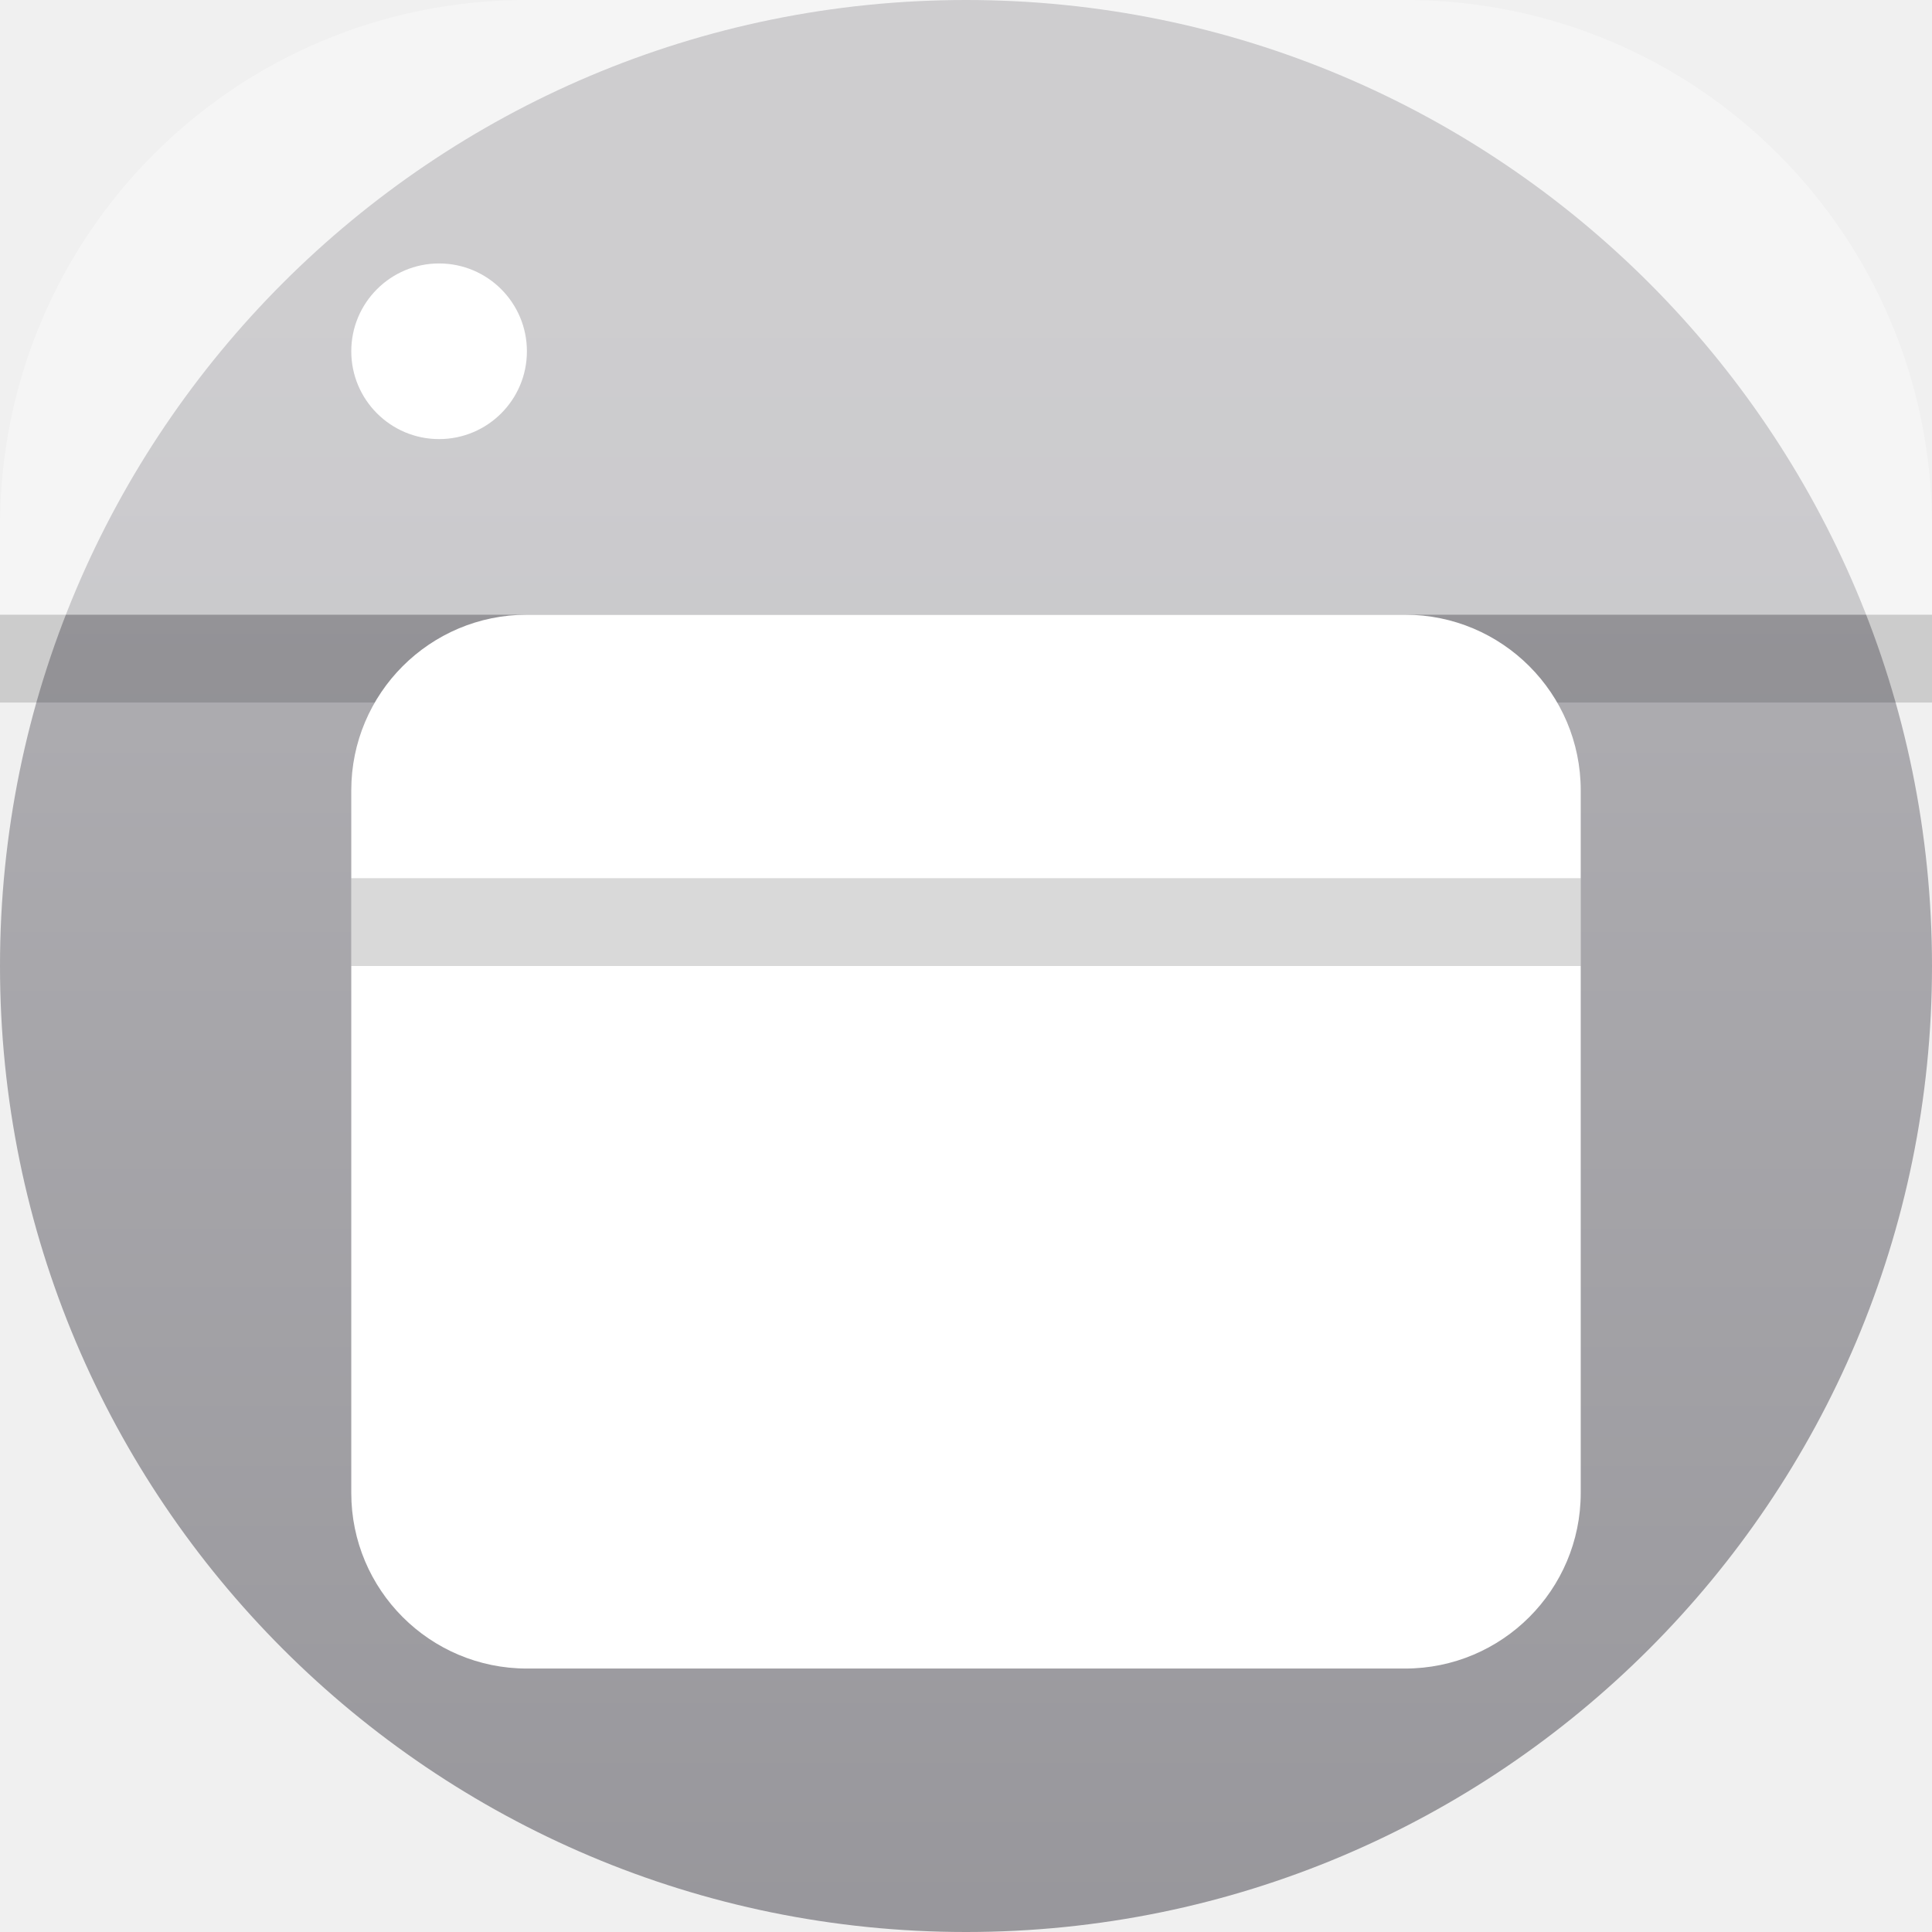
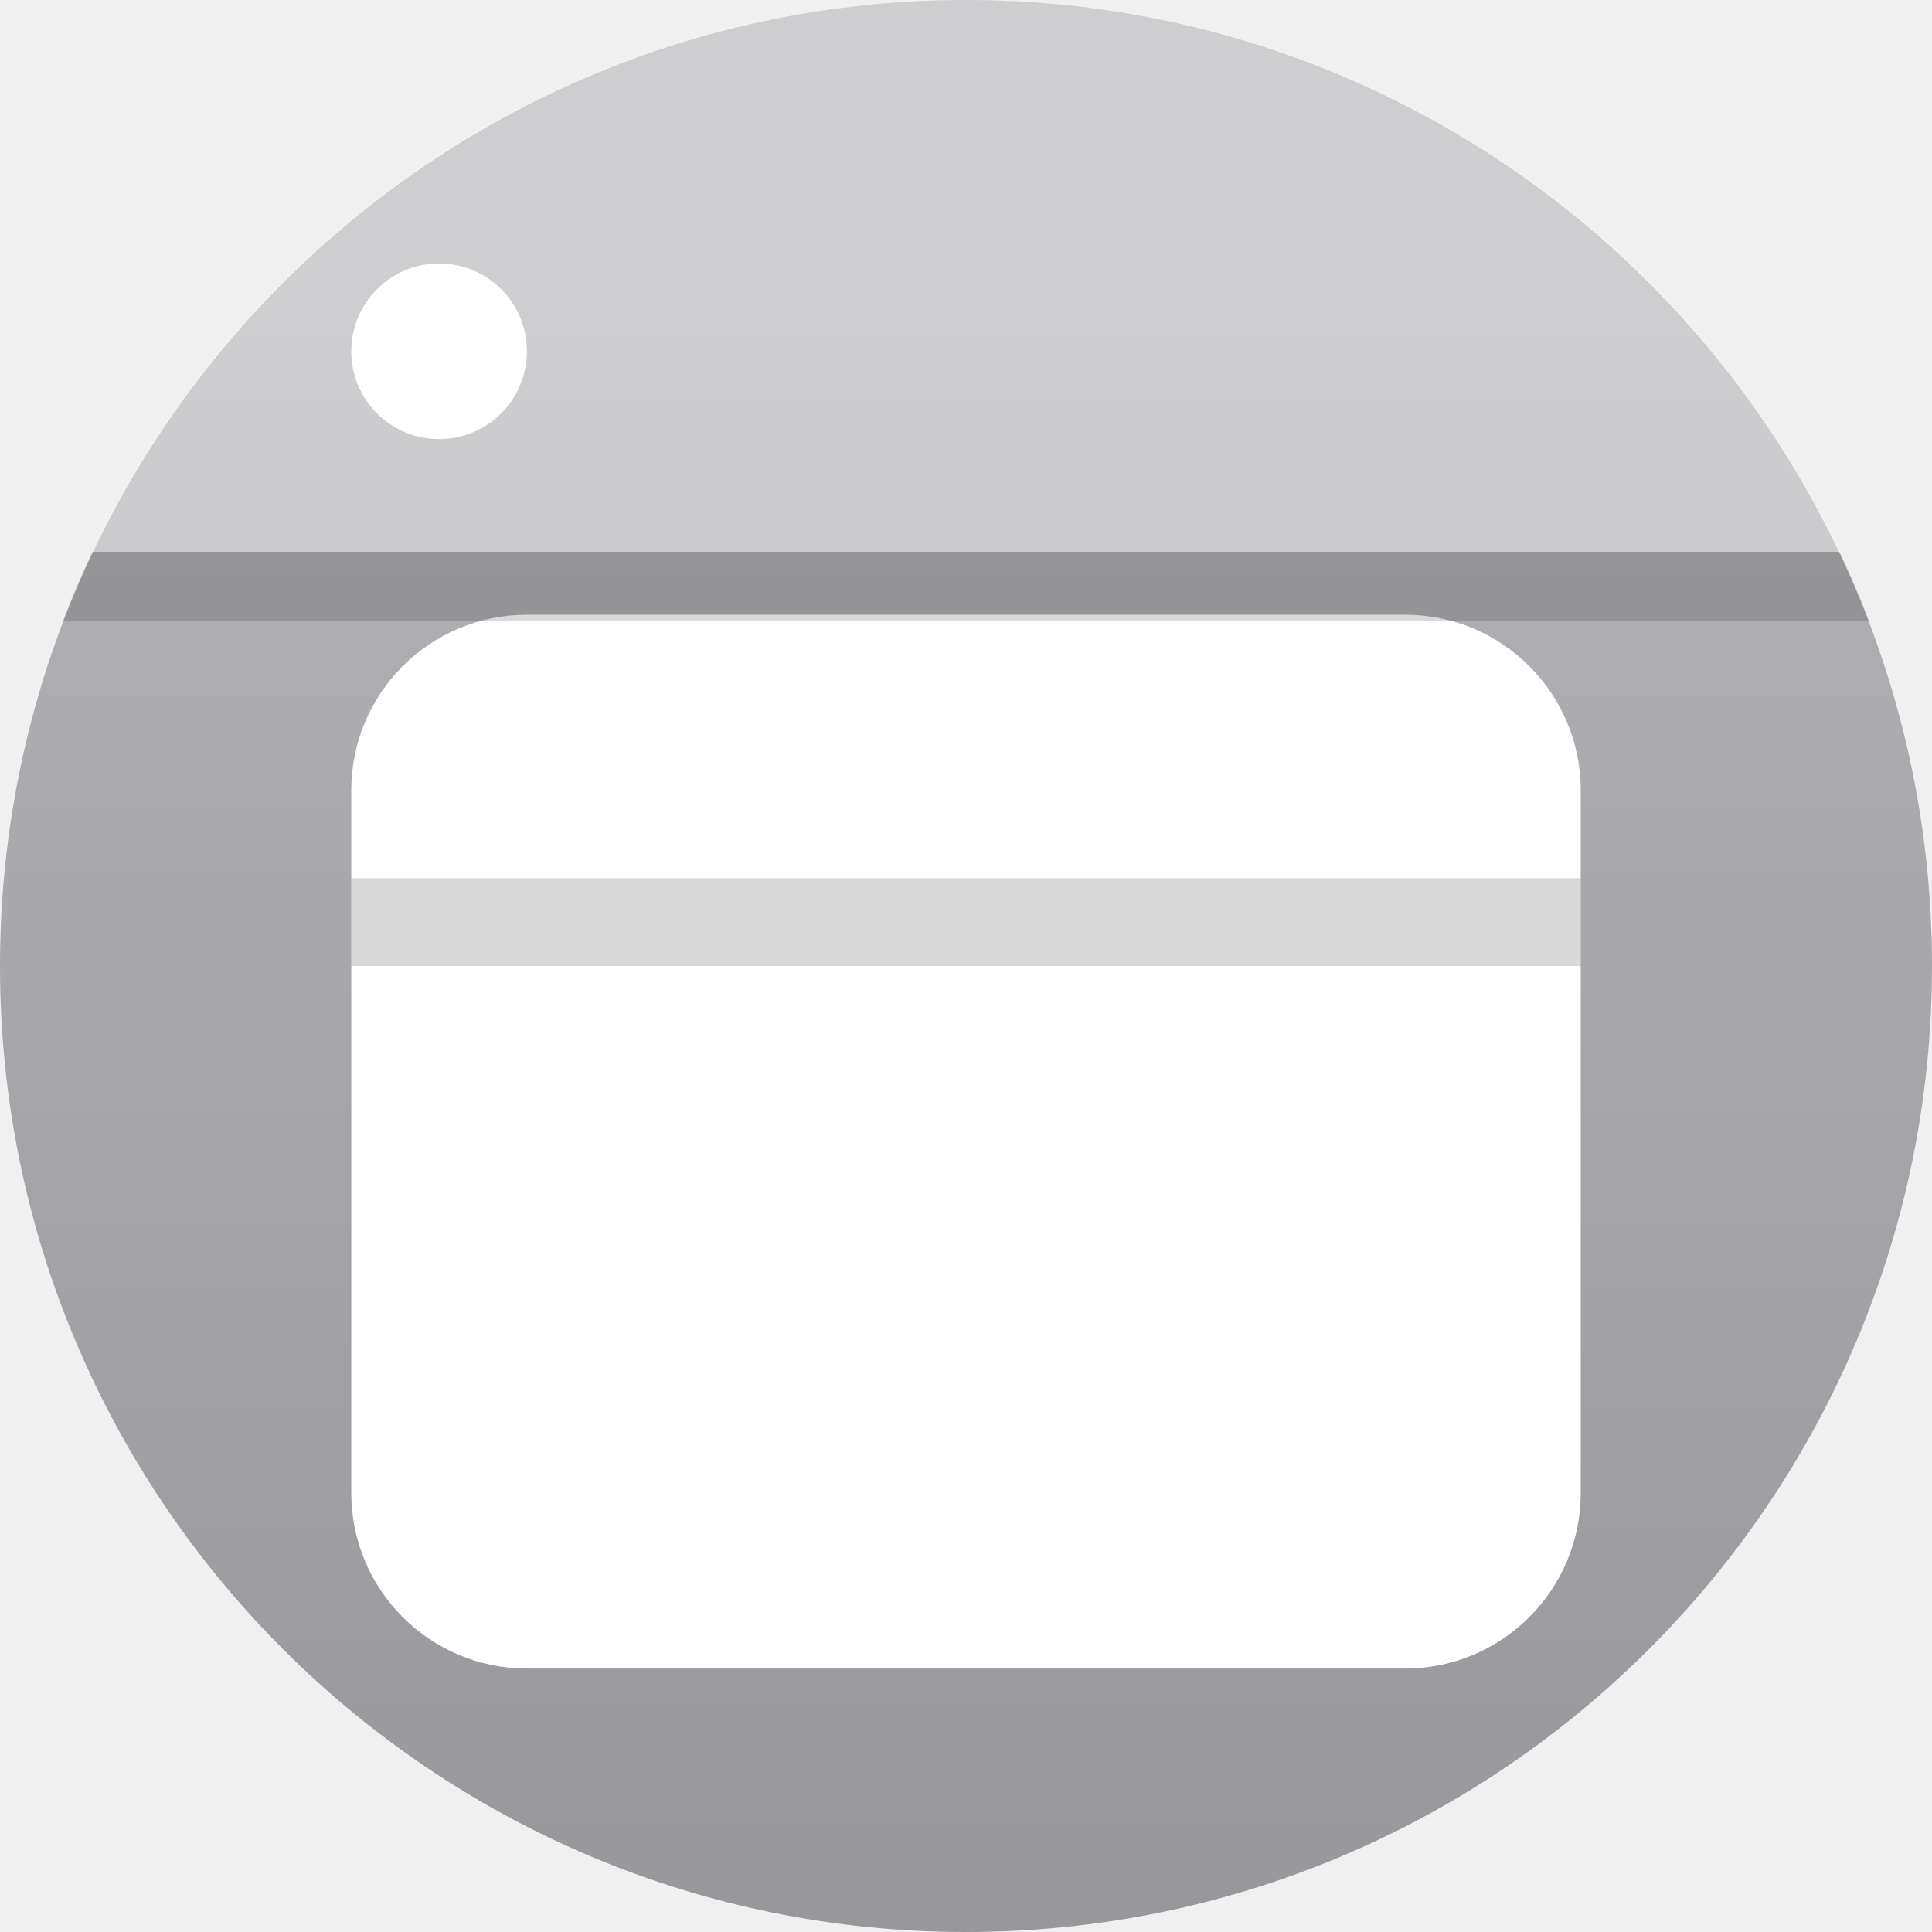
- <svg xmlns="http://www.w3.org/2000/svg" width="22" height="22">
+ <svg xmlns="http://www.w3.org/2000/svg" width="22" height="22" version="1.1">
  <defs>
    <linearGradient id="a" x1="7.937" x2="7.937" y1="15.081" y2="1.852" gradientTransform="translate(.001 .015)scale(1.88973)" gradientUnits="userSpaceOnUse">
-       <stop offset="0" style="stop-color:#8e8d92;stop-opacity:1" />
-       <stop offset="1" style="stop-color:#b3b2b6;stop-opacity:1" />
+       <stop stop-color="#8e8d92" offset="0" />
+       <stop stop-color="#b3b2b6" offset="1" />
    </linearGradient>
  </defs>
-   <rect width="22" height="22" rx="11" ry="11" style="fill:url(#a);stroke-width:.5" />
-   <path d="m6 0c-3.324 0-6 2.676-6 6v1h22v-1c0-3.324-2.676-6-6-6h-10z" fill="#ffffff" opacity=".35" />
-   <rect width="22" height="1" y="7" rx="0" ry="0" style="opacity:.15;fill:#000;fill-rule:evenodd;stroke-width:.886;stroke-linecap:round;stroke-linejoin:round;paint-order:stroke fill markers" />
-   <circle cx="5" cy="4" r="1" style="fill:#fff;stroke-width:.832;stroke-linecap:round;stroke-linejoin:round" />
-   <rect width="14" height="12" x="4" y="7" rx="2" ry="2" style="fill:#fff;fill-rule:evenodd;stroke-linecap:round;stroke-linejoin:round;paint-order:stroke fill markers" />
-   <rect width="14" height="1" x="4" y="10" rx="0" ry="0" style="opacity:.15;fill:#000;fill-rule:evenodd;stroke-linecap:round;stroke-linejoin:round;paint-order:stroke fill markers" />
+   <rect width="22" height="22" rx="11" ry="11" fill="url(#a)" stroke-width=".5" />
+   <rect x="4" y="7" width="14" height="12" rx="2" ry="2" fill="#fff" fill-rule="evenodd" stroke-linecap="round" stroke-linejoin="round" style="paint-order:stroke fill markers" />
+   <rect x="4" y="10" width="14" height="1" rx="0" ry="0" fill-rule="evenodd" opacity=".15" stroke-linecap="round" stroke-linejoin="round" style="paint-order:stroke fill markers" />
+   <path d="m1.053 6.283c1.76-3.722 5.543-6.285 9.947-6.285 4.405 0 8.188 2.563 9.947 6.285z" fill="#fff" opacity=".35" style="paint-order:stroke fill markers" />
+   <path d="m0.717 7.068c0.102-0.267 0.215-0.529 0.336-0.785h19.895c0.121 0.257 0.234 0.518 0.336 0.785z" opacity=".15" style="paint-order:stroke fill markers" />
+   <circle cx="5" cy="4" r="1" fill="#fff" stroke-linecap="round" stroke-linejoin="round" stroke-width=".832" />
</svg>
